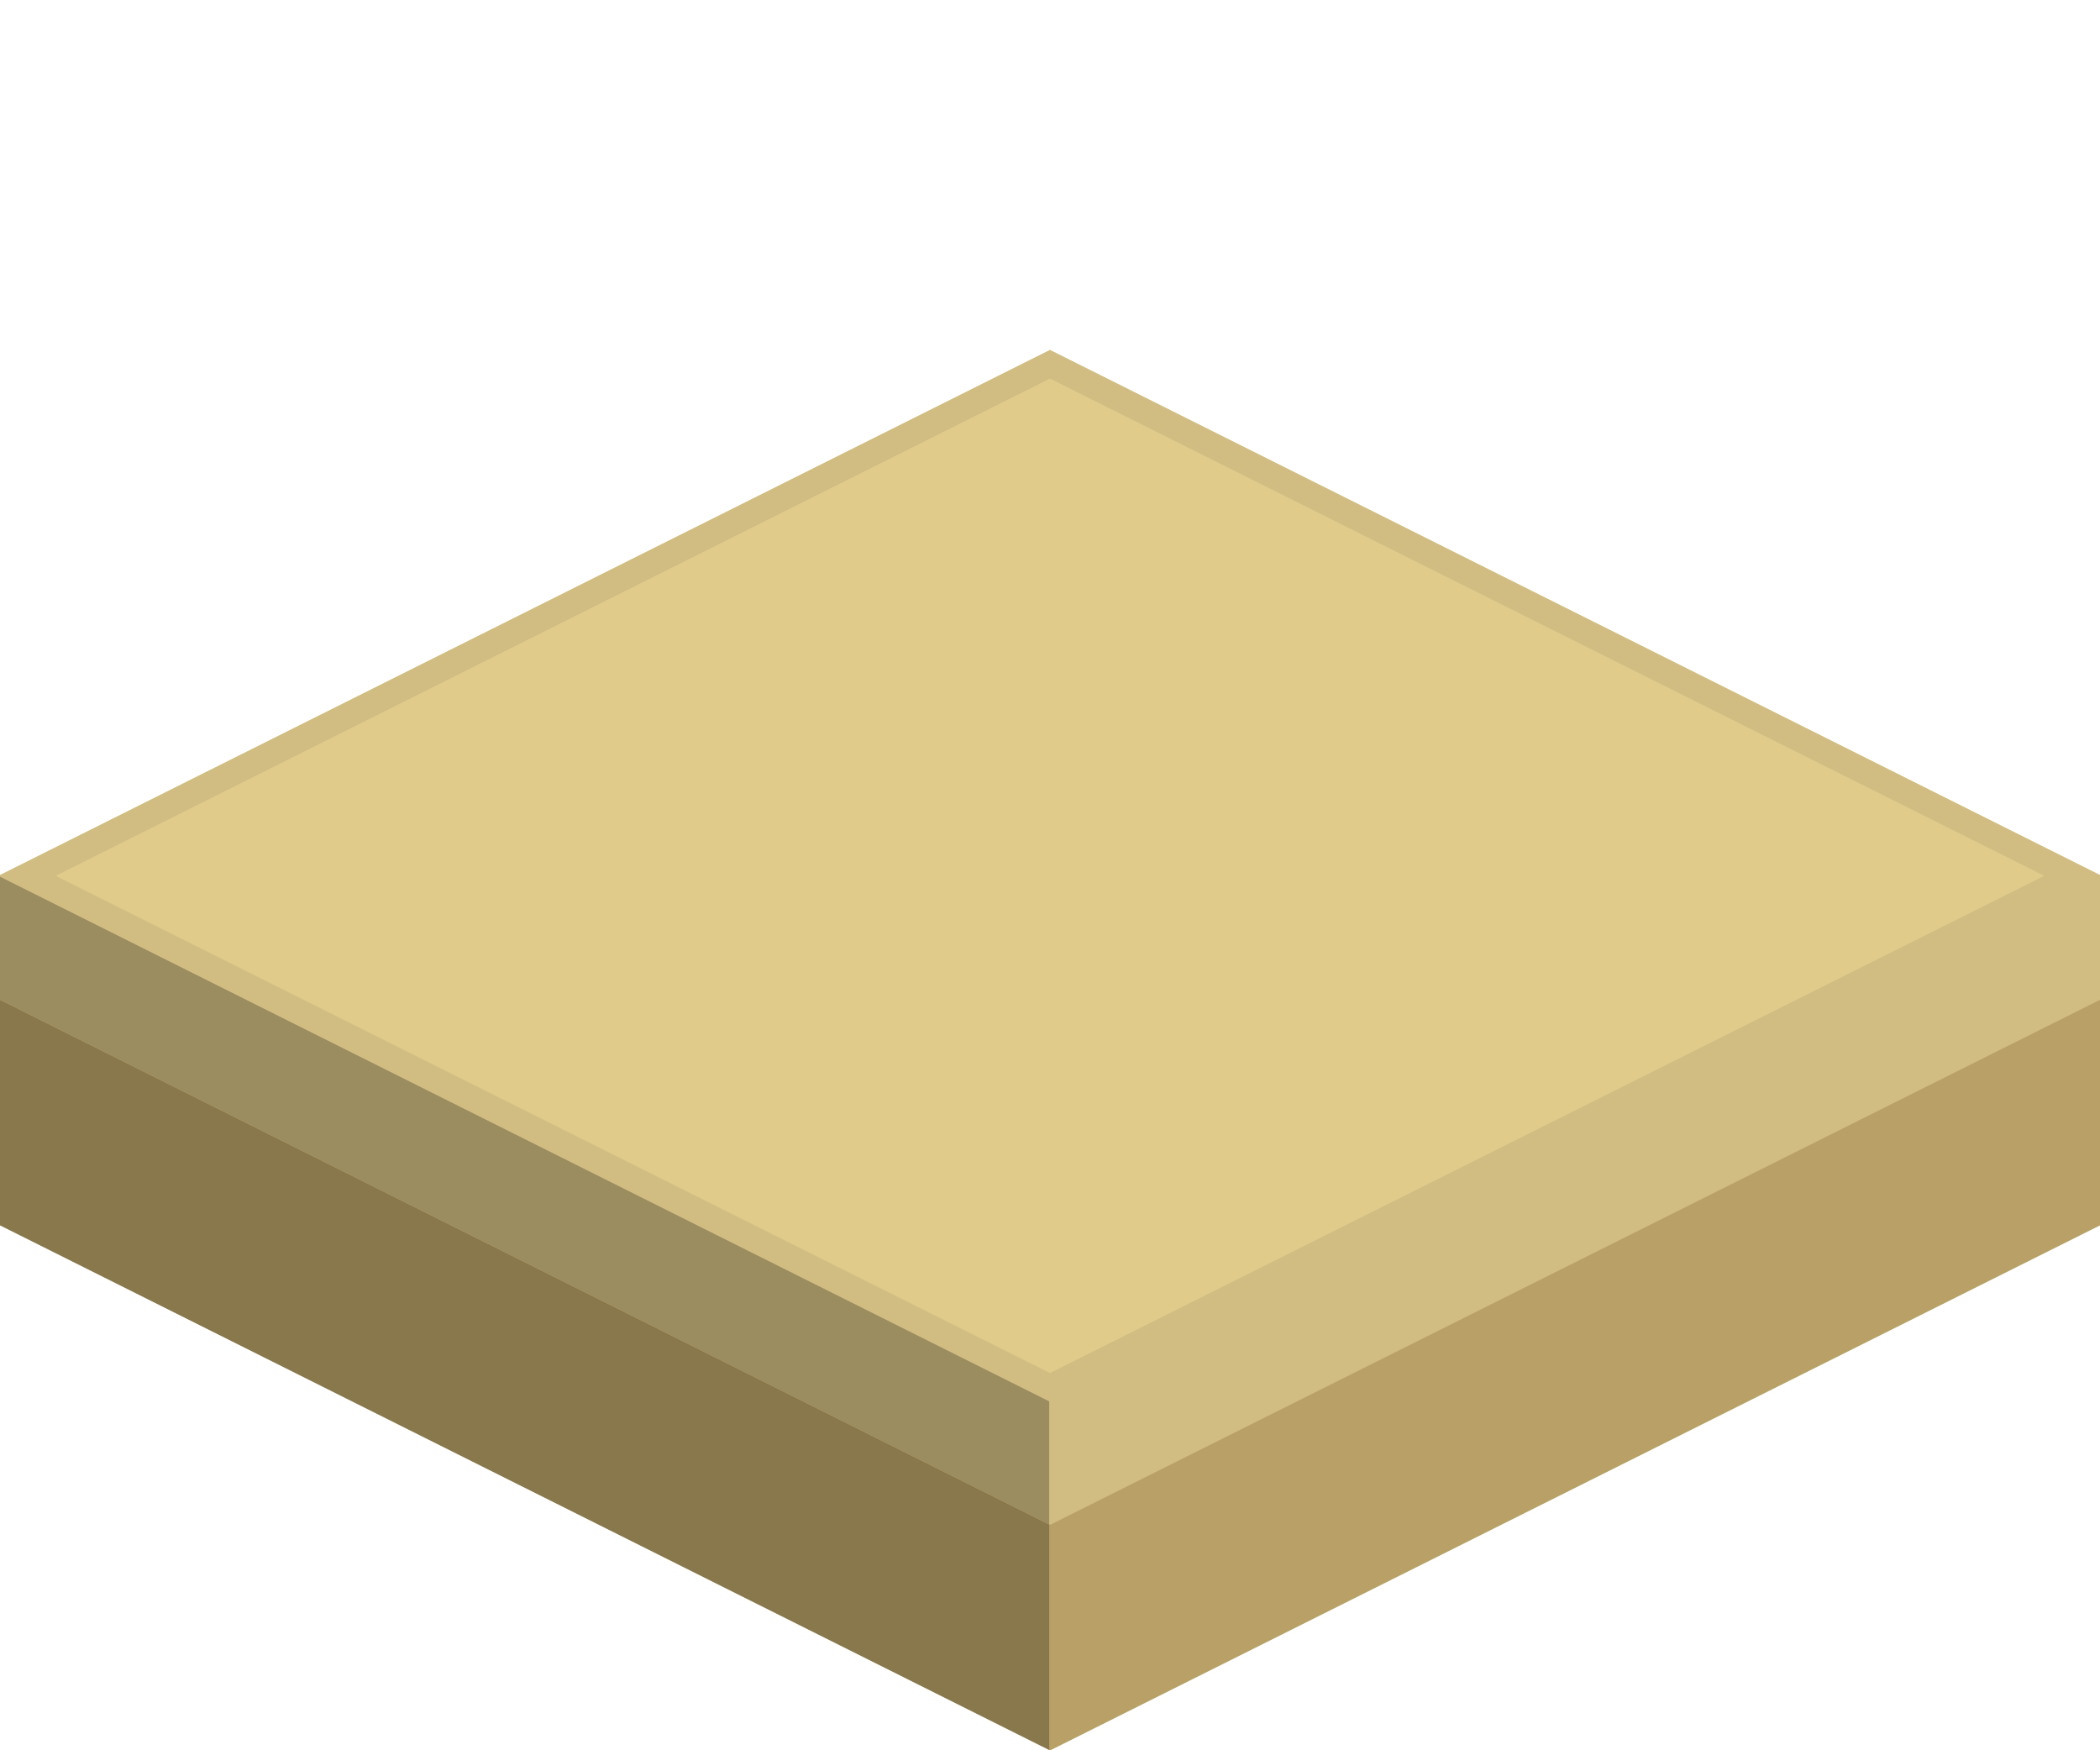
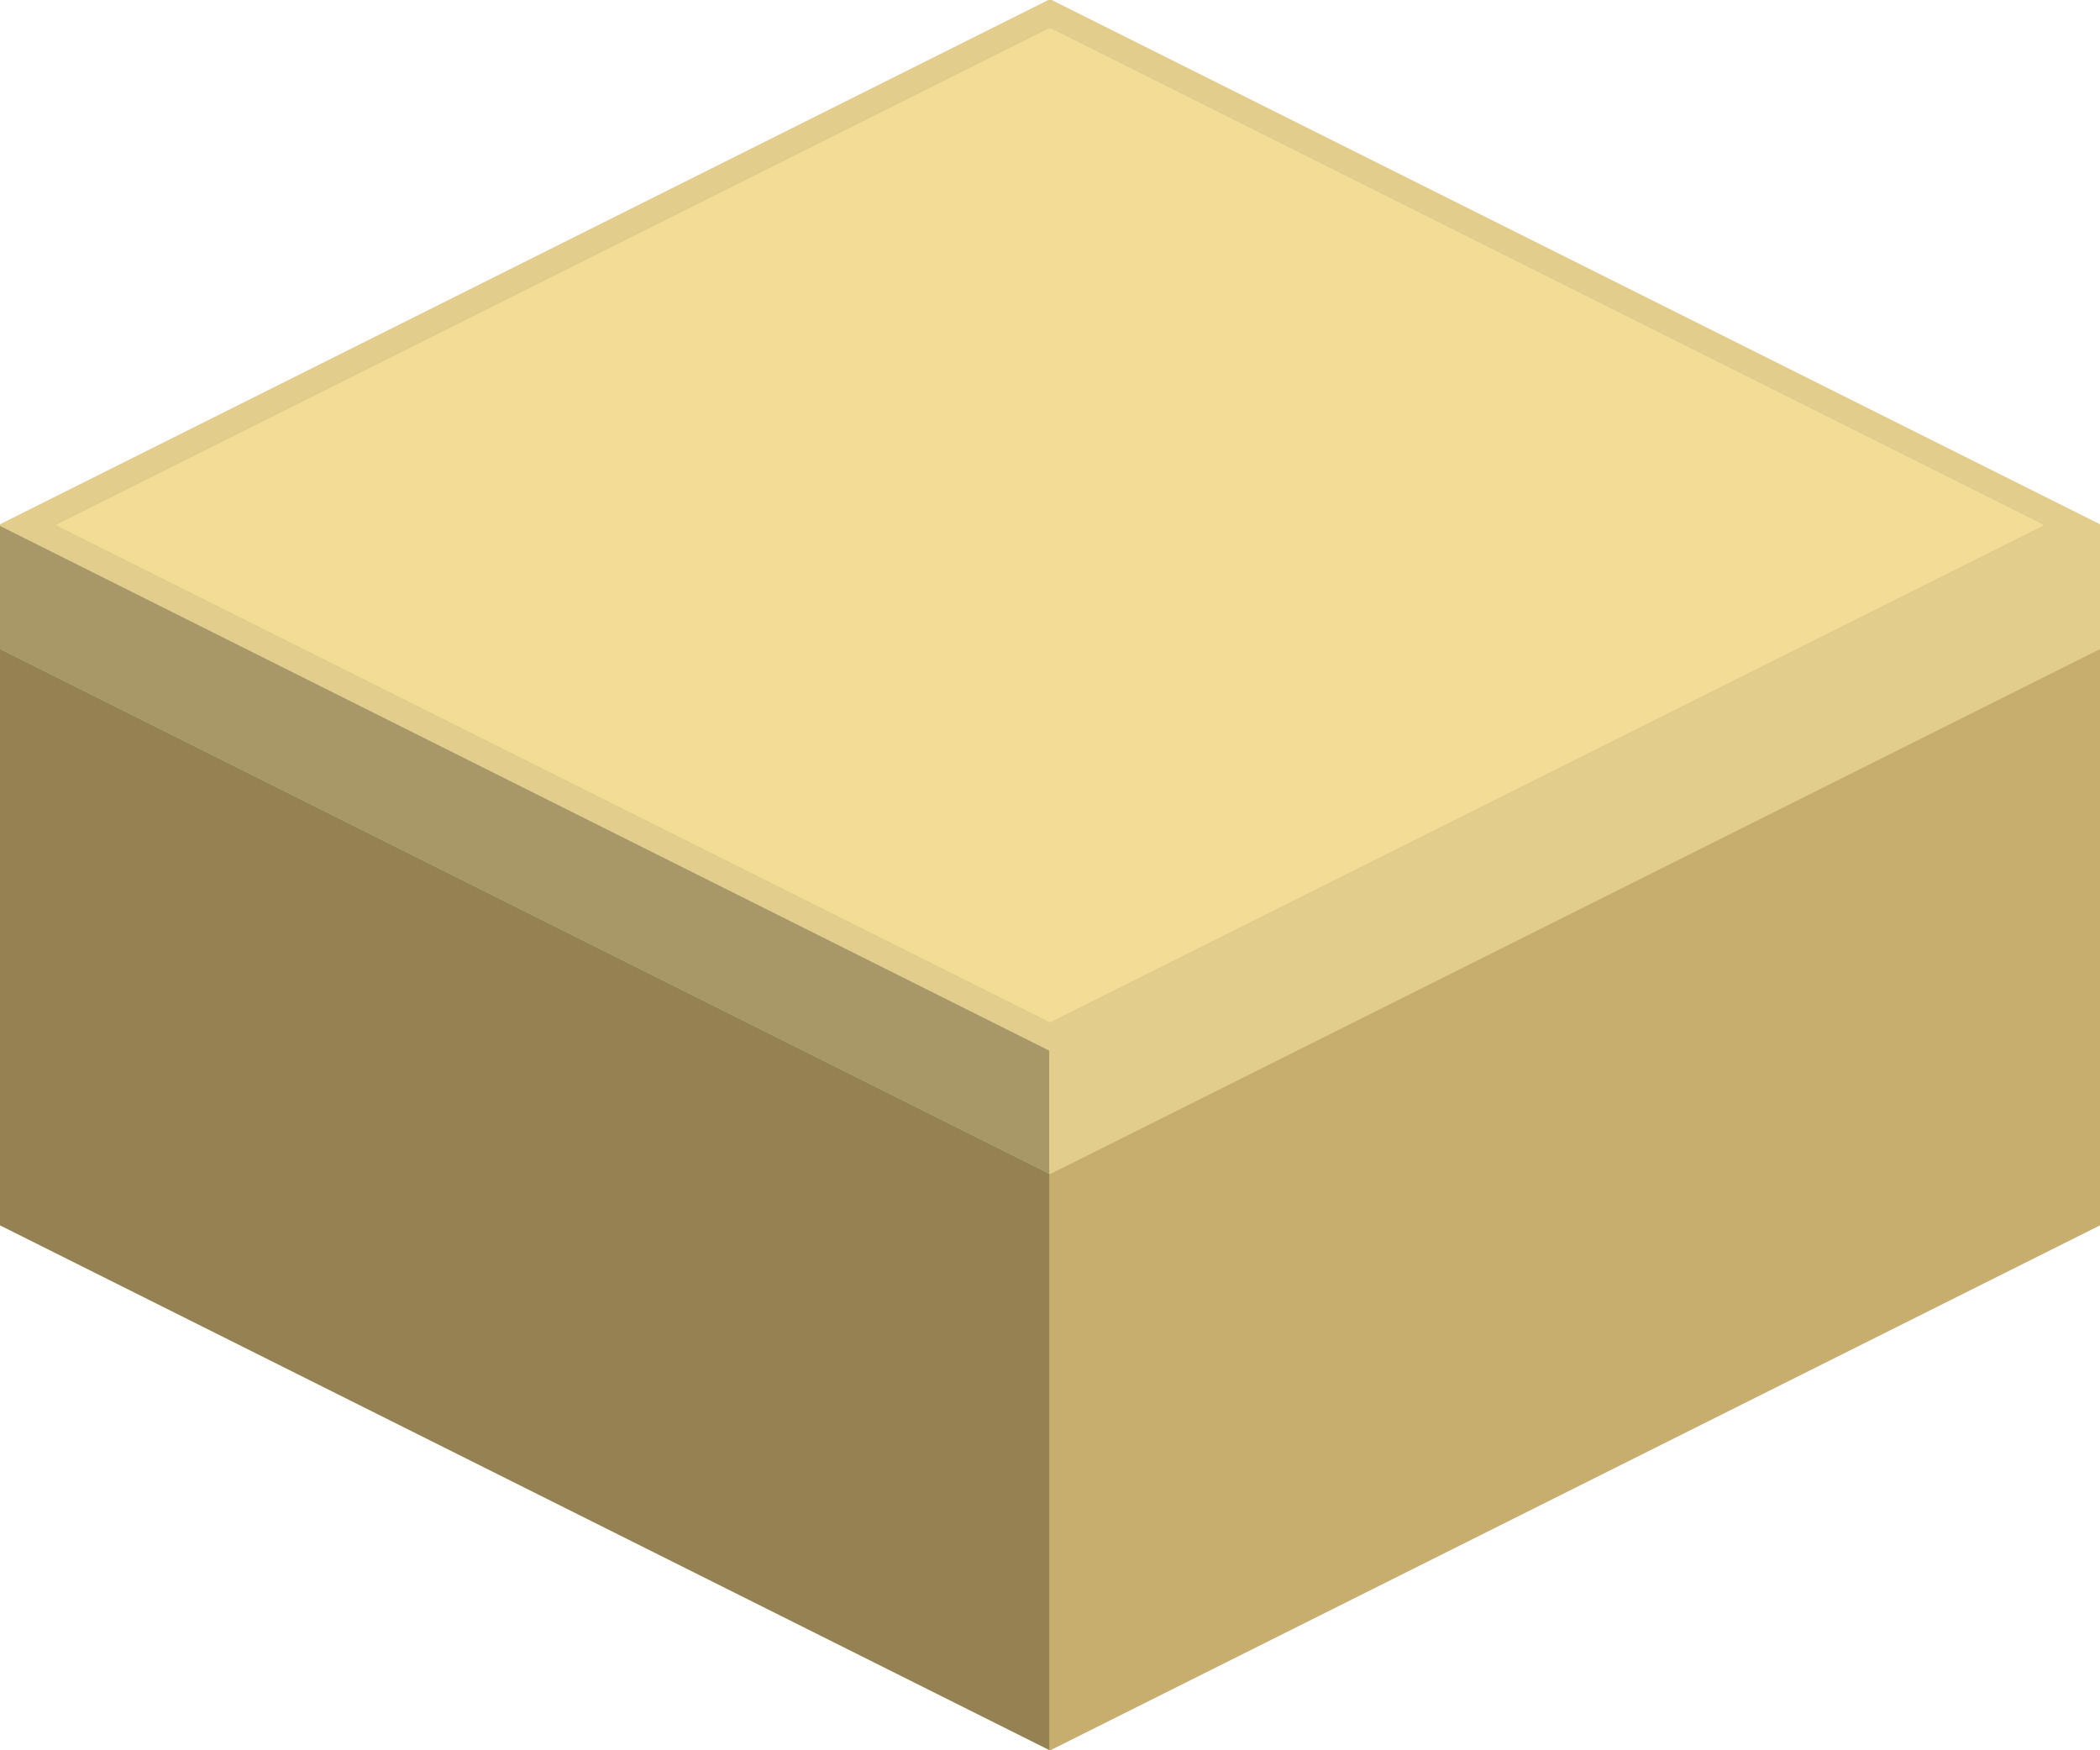
<svg xmlns="http://www.w3.org/2000/svg" width="1024" height="853" viewBox="0 -341 1024 853">
  <defs>
    <filter id="glow" x="-50%" y="-50%" width="200%" height="200%">
      <feGaussianBlur stdDeviation="3" result="b" />
      <feMerge>
        <feMergeNode in="b" />
        <feMergeNode in="b" />
        <feMergeNode in="SourceGraphic" />
      </feMerge>
    </filter>
  </defs>
  <path id="lower-shadow" fill="transparent" d="M512 0 1024 256 512 512 0 256Z" opacity=".28" />
  <path id="upper-shadow" fill="transparent" d="M512 -341 1024 -85 512 171 0 -85Z" opacity=".2" />
  <g id="figure">
-     <polygon points="0.0,146.0 512.0,402.0 512.0,512.0 0.0,256.0" fill="#89784c" stroke="#89784c" stroke-width=".75" stroke-linejoin="round" />
-     <polygon points="1024.0,146.0 512.0,402.0 512.0,512.0 1024.0,256.0" fill="#b8a066" stroke="#b8a066" stroke-width=".75" stroke-linejoin="round" />
-     <polygon points="512.0,-110.0 1024.0,146.0 512.0,402.0 0.0,146.0" fill="#c6ac6e" stroke="#c6ac6e" stroke-width=".75" stroke-linejoin="round" />
-     <polygon points="0.0,86.0 512.0,342.0 512.0,402.0 0.0,146.0" fill="#9c8d60" stroke="#9c8d60" stroke-width=".75" stroke-linejoin="round" />
-     <polygon points="1024.0,86.0 512.0,342.0 512.0,402.0 1024.0,146.0" fill="#d1bd81" stroke="#d1bd81" stroke-width=".75" stroke-linejoin="round" />
-     <polygon points="512.0,-170.0 1024.0,86.0 512.0,342.0 0.0,86.0" fill="#d1bd81" stroke="#d1bd81" stroke-width=".75" stroke-linejoin="round" />
-     <polygon points="512.0,-156.0 996.0,86.0 512.0,328.0 28.0,86.0" fill="#e1cb8b" stroke="#e1cb8b" stroke-width=".75" stroke-linejoin="round" />
+     <polygon points="0.0,-25.0 512.0,231.0 512.0,512.0 0.0,256.0" fill="#948252" stroke="#948252" stroke-width=".75" stroke-linejoin="round" />
+     <polygon points="1024.0,-25.0 512.0,231.0 512.0,512.0 1024.0,256.0" fill="#c7ae6e" stroke="#c7ae6e" stroke-width=".75" stroke-linejoin="round" />
+     <polygon points="512.0,-281.0 1024.0,-25.0 512.0,231.0 0.0,-25.0" fill="#d6bb77" stroke="#d6bb77" stroke-width=".75" stroke-linejoin="round" />
+     <polygon points="0.0,-85.0 512.0,171.0 512.0,231.0 0.0,-25.0" fill="#a89868" stroke="#a89868" stroke-width=".75" stroke-linejoin="round" />
+     <polygon points="1024.0,-85.0 512.0,171.0 512.0,231.0 1024.0,-25.0" fill="#e2cd8c" stroke="#e2cd8c" stroke-width=".75" stroke-linejoin="round" />
+     <polygon points="512.0,-341.0 1024.0,-85.0 512.0,171.0 0.0,-85.0" fill="#e2cd8c" stroke="#e2cd8c" stroke-width=".75" stroke-linejoin="round" />
+     <polygon points="512.0,-327.0 996.0,-85.0 512.0,157.0 28.0,-85.0" fill="#f3dc96" stroke="#f3dc96" stroke-width=".75" stroke-linejoin="round" />
  </g>
</svg>
